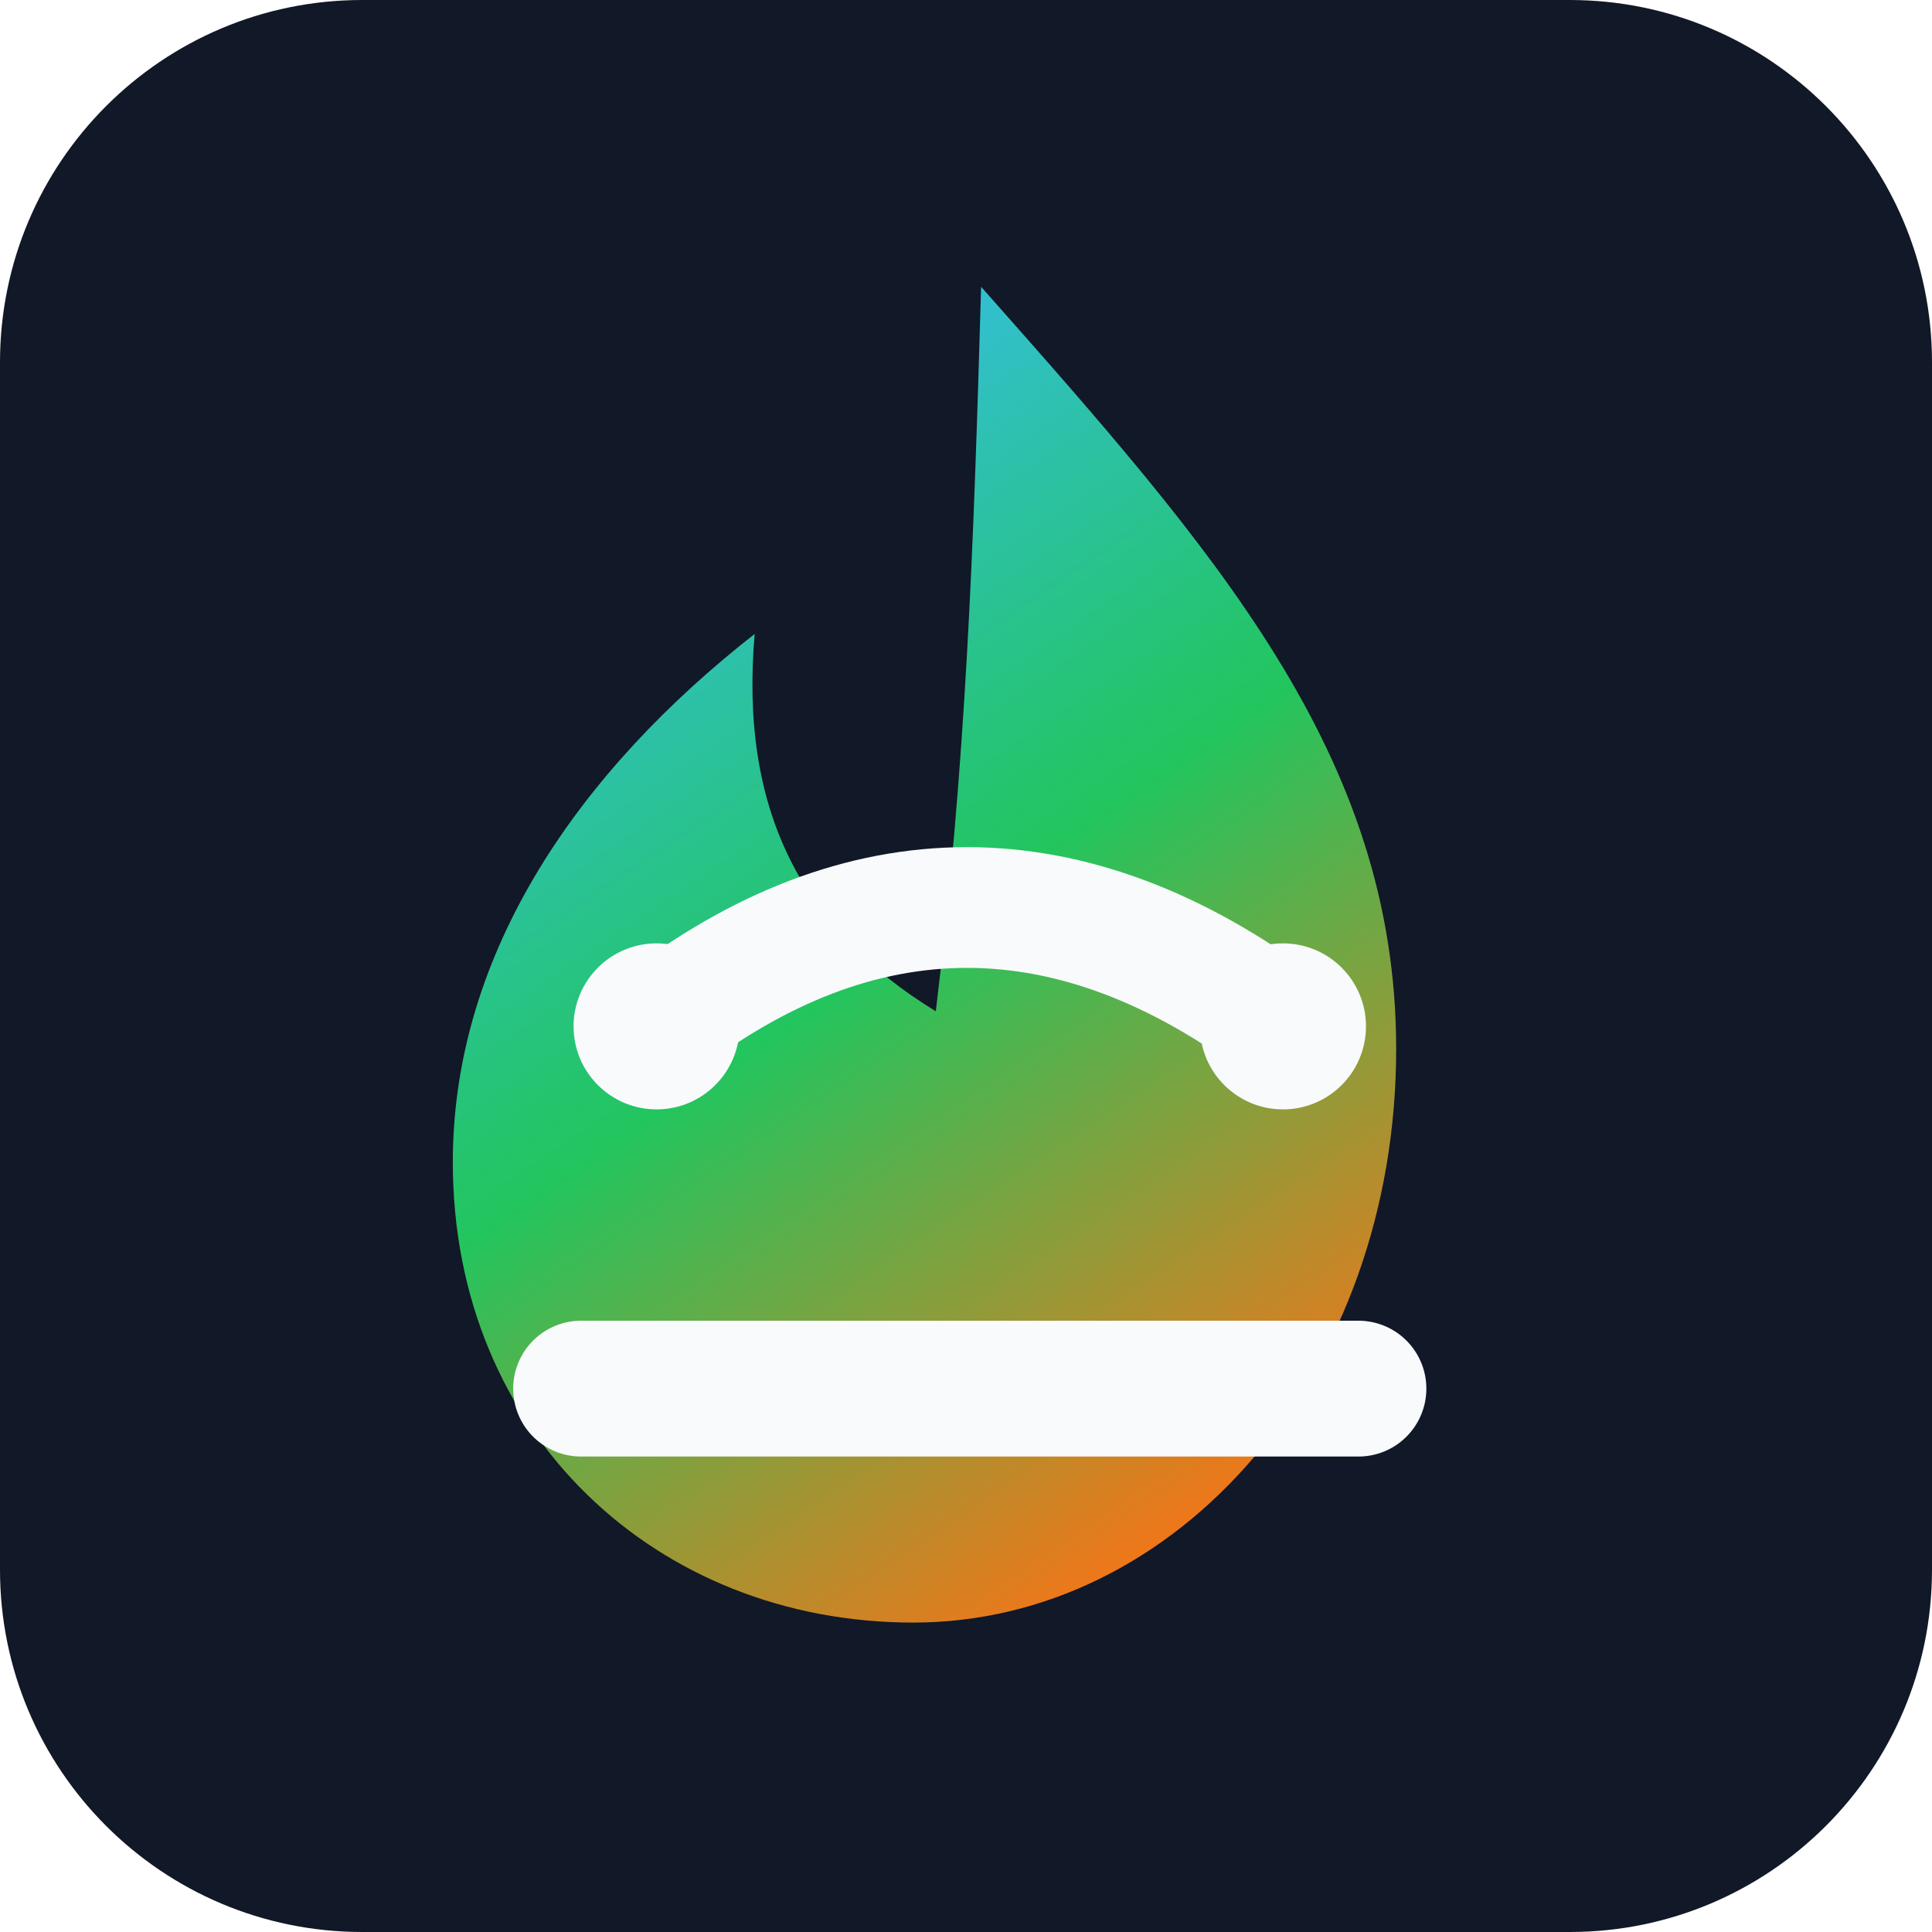
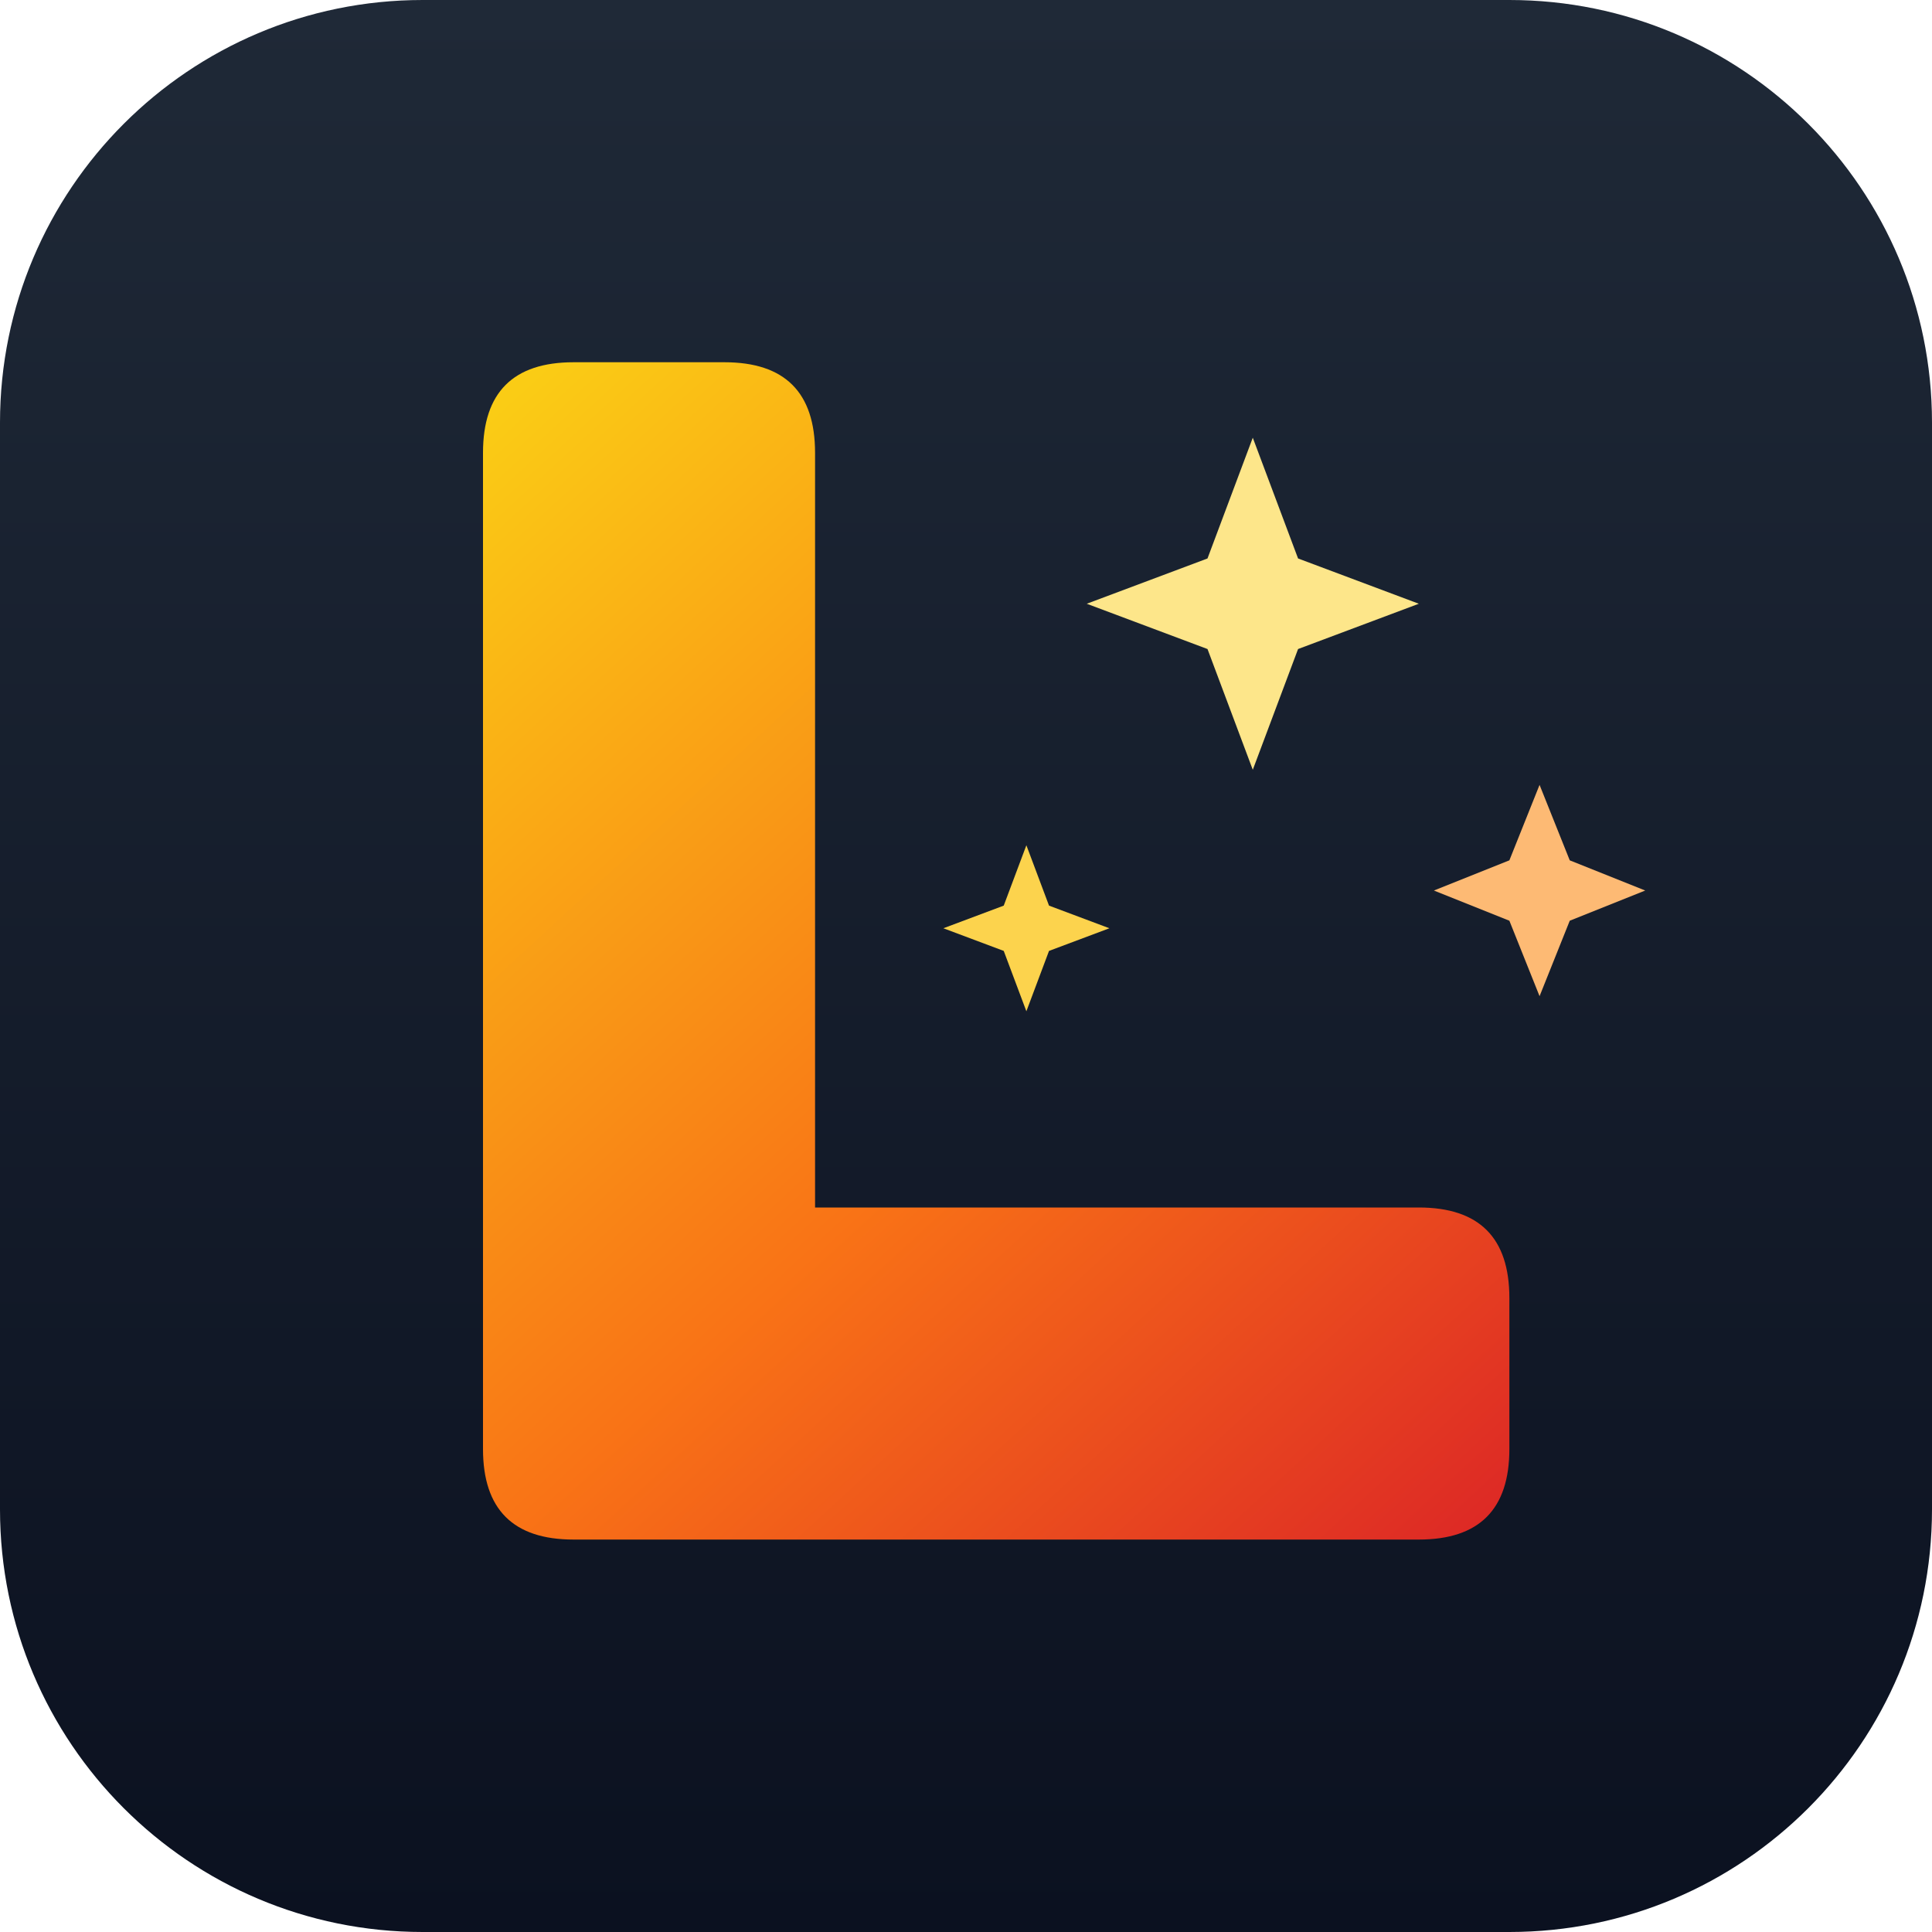
<svg xmlns="http://www.w3.org/2000/svg" viewBox="0 0 256 256" role="img" aria-labelledby="title desc">
  <defs>
-     <linearGradient id="flame" x1="74" y1="48" x2="174" y2="196" gradientUnits="userSpaceOnUse">
-       <stop offset="0" stop-color="#38bdf8" />
-       <stop offset="0.5" stop-color="#22c55e" />
-       <stop offset="1" stop-color="#f97316" />
+     <linearGradient id="bg" x1="0" y1="0" x2="0" y2="256" gradientUnits="userSpaceOnUse">
+       <stop offset="0" stop-color="#1f2937" />
+       <stop offset="1" stop-color="#0b1120" />
+     </linearGradient>
+     <linearGradient id="ember" x1="64" y1="56" x2="200" y2="204" gradientUnits="userSpaceOnUse">
+       <stop offset="0" stop-color="#facc15" />
+       <stop offset="0.55" stop-color="#f97316" />
+       <stop offset="1" stop-color="#dc2626" />
    </linearGradient>
  </defs>
-   <rect width="256" height="256" rx="48" fill="#111827" />
-   <path d="M130 38c31 35 55 62 55 101 0 43-29 76-64 76-34 0-61-25-61-61 0-28 17-52 40-70-2 23 6 39 24 50 4-33 5-61 6-96Z" fill="url(#flame)" />
-   <path d="M77 184h103" stroke="#f8fafc" stroke-width="18" stroke-linecap="round" />
-   <path d="M87 136c27-21 55-21 83 0" fill="none" stroke="#f8fafc" stroke-width="16" stroke-linecap="round" />
-   <circle cx="87" cy="136" r="11" fill="#f8fafc" />
-   <circle cx="170" cy="136" r="11" fill="#f8fafc" />
+   <rect width="256" height="256" rx="56" fill="url(#bg)" />
+   <path d="M64 60Q64 48 76 48H96Q108 48 108 60V160H188Q200 160 200 172V192Q200 204 188 204H76Q64 204 64 192Z" fill="url(#ember)" />
+   <path d="M166 58l6 16 16 6-16 6-6 16-6-16-16-6 16-6z" fill="#fde68a" />
+   <path d="M204 104l4 10 10 4-10 4-4 10-4-10-10-4 10-4z" fill="#fdba74" />
+   <path d="M136 112l3 8 8 3-8 3-3 8-3-8-8-3 8-3z" fill="#fcd34d" />
</svg>
